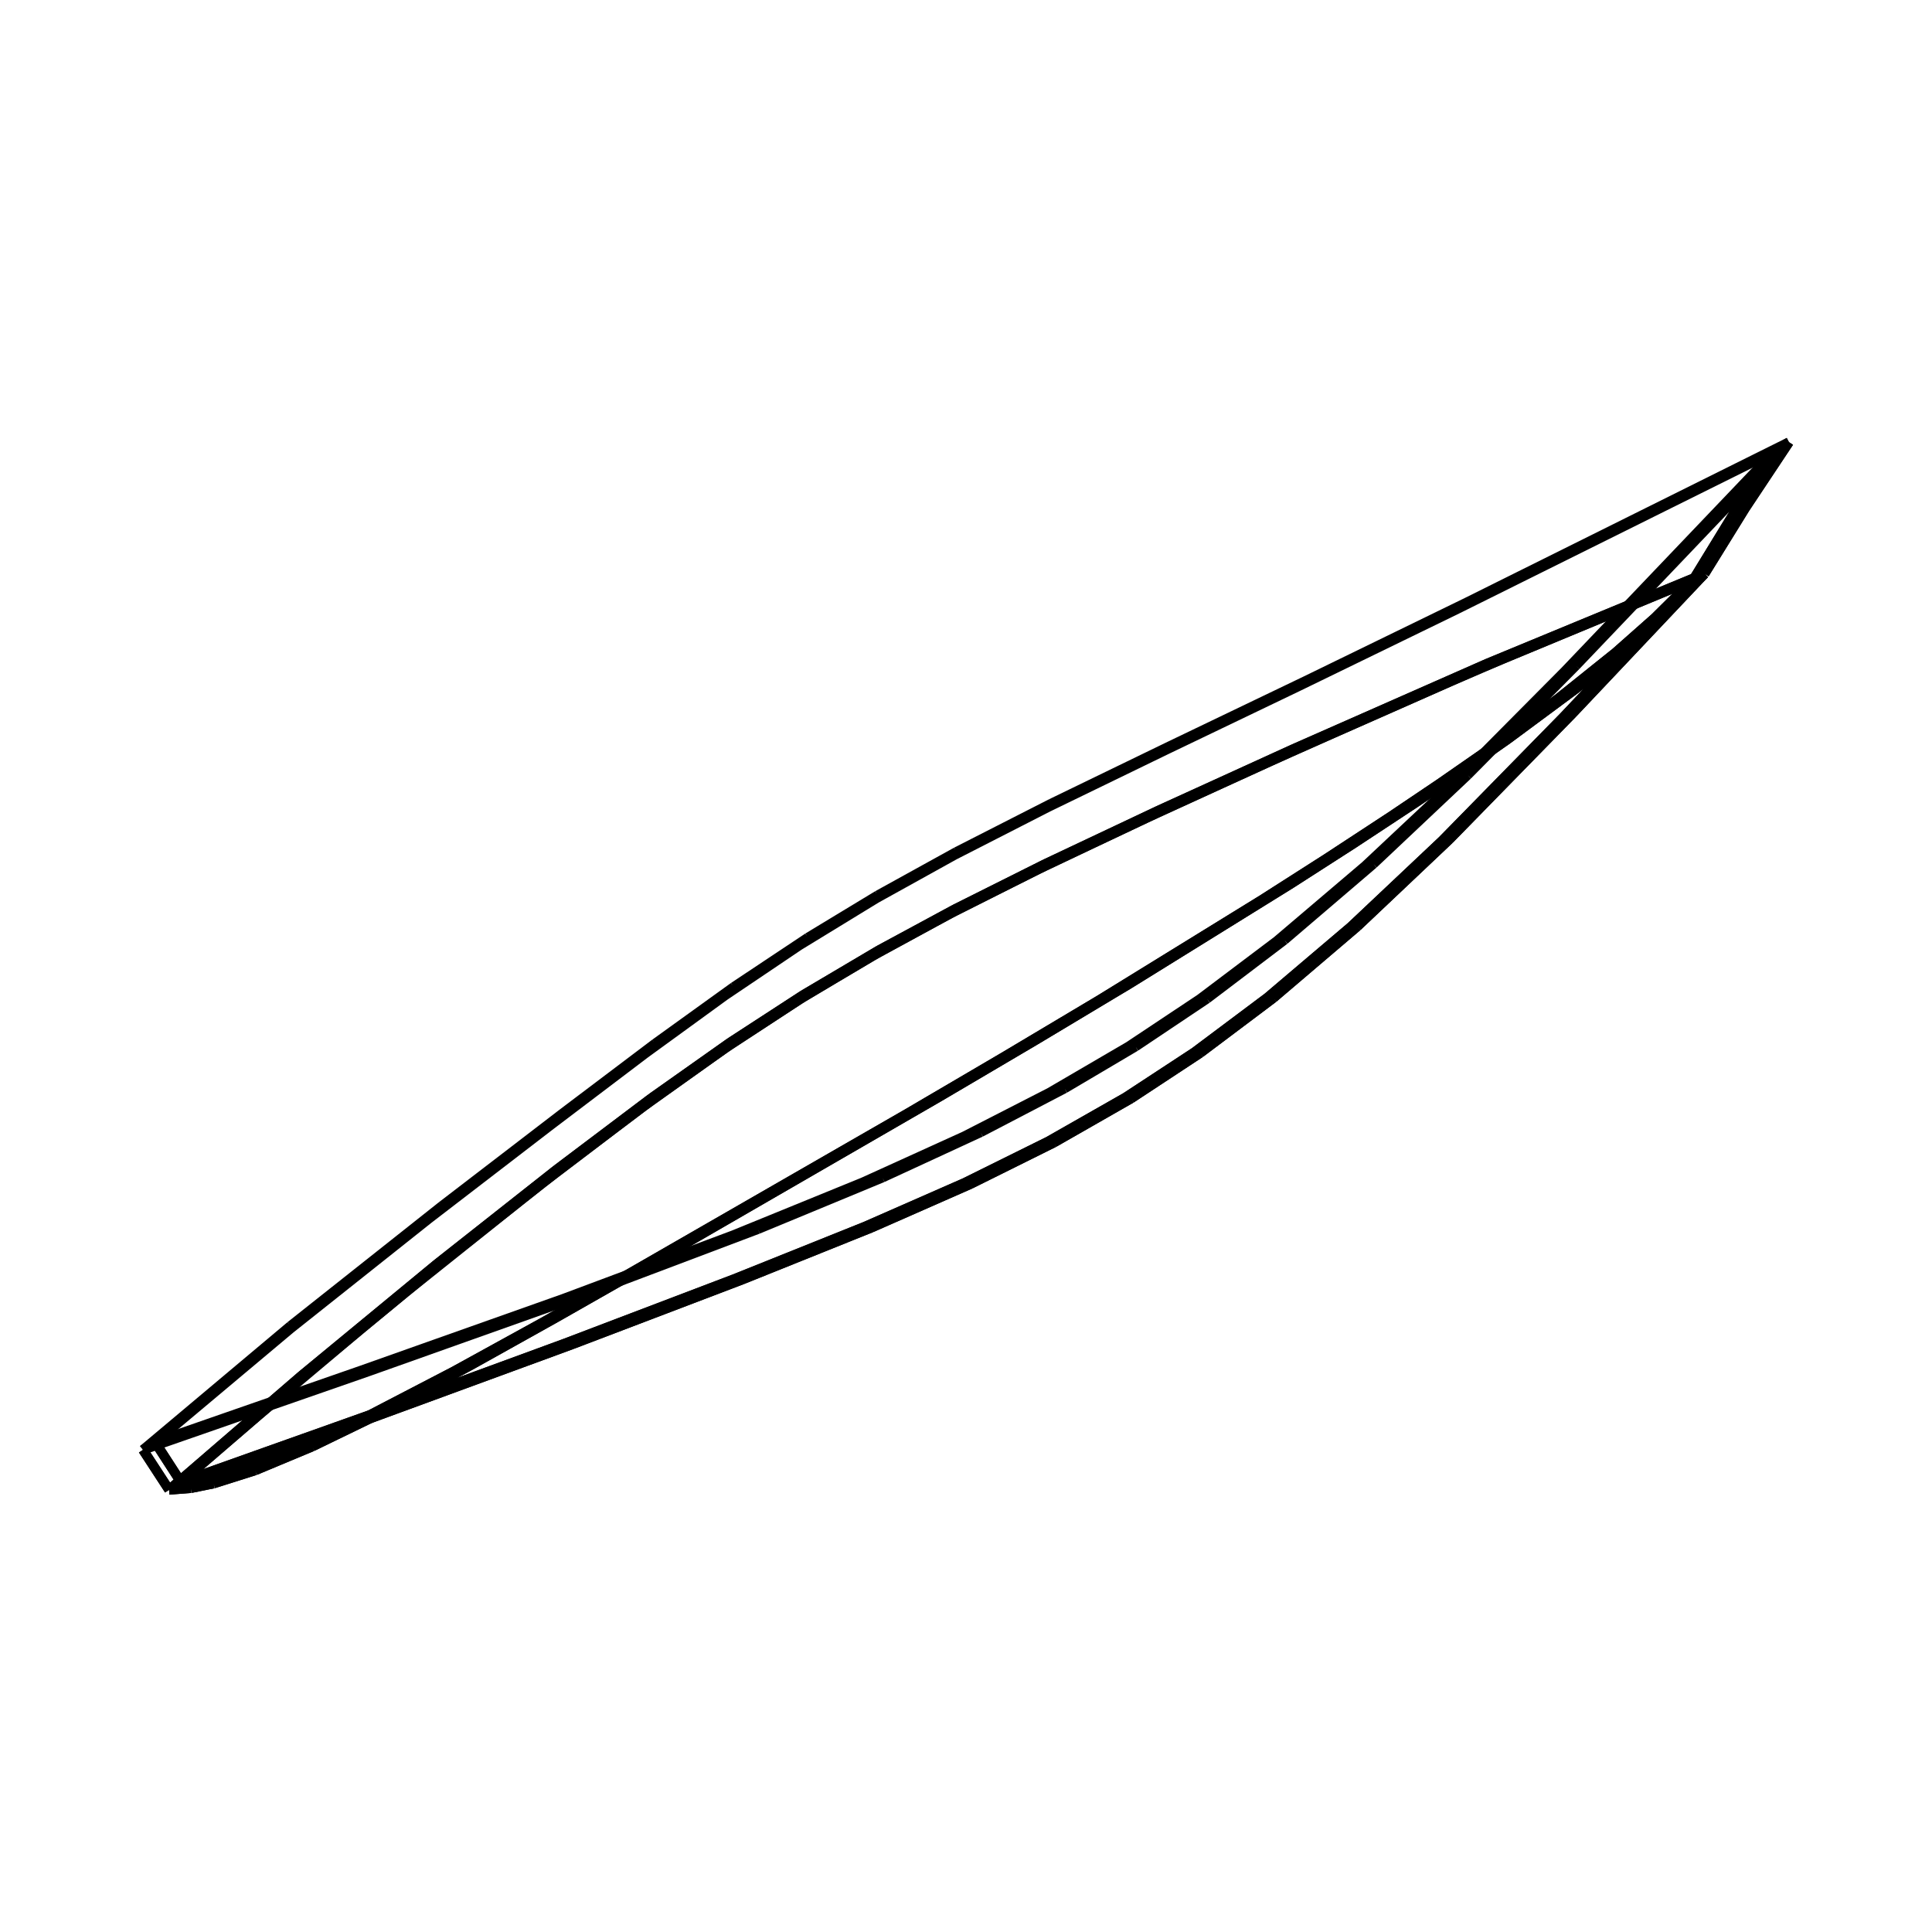
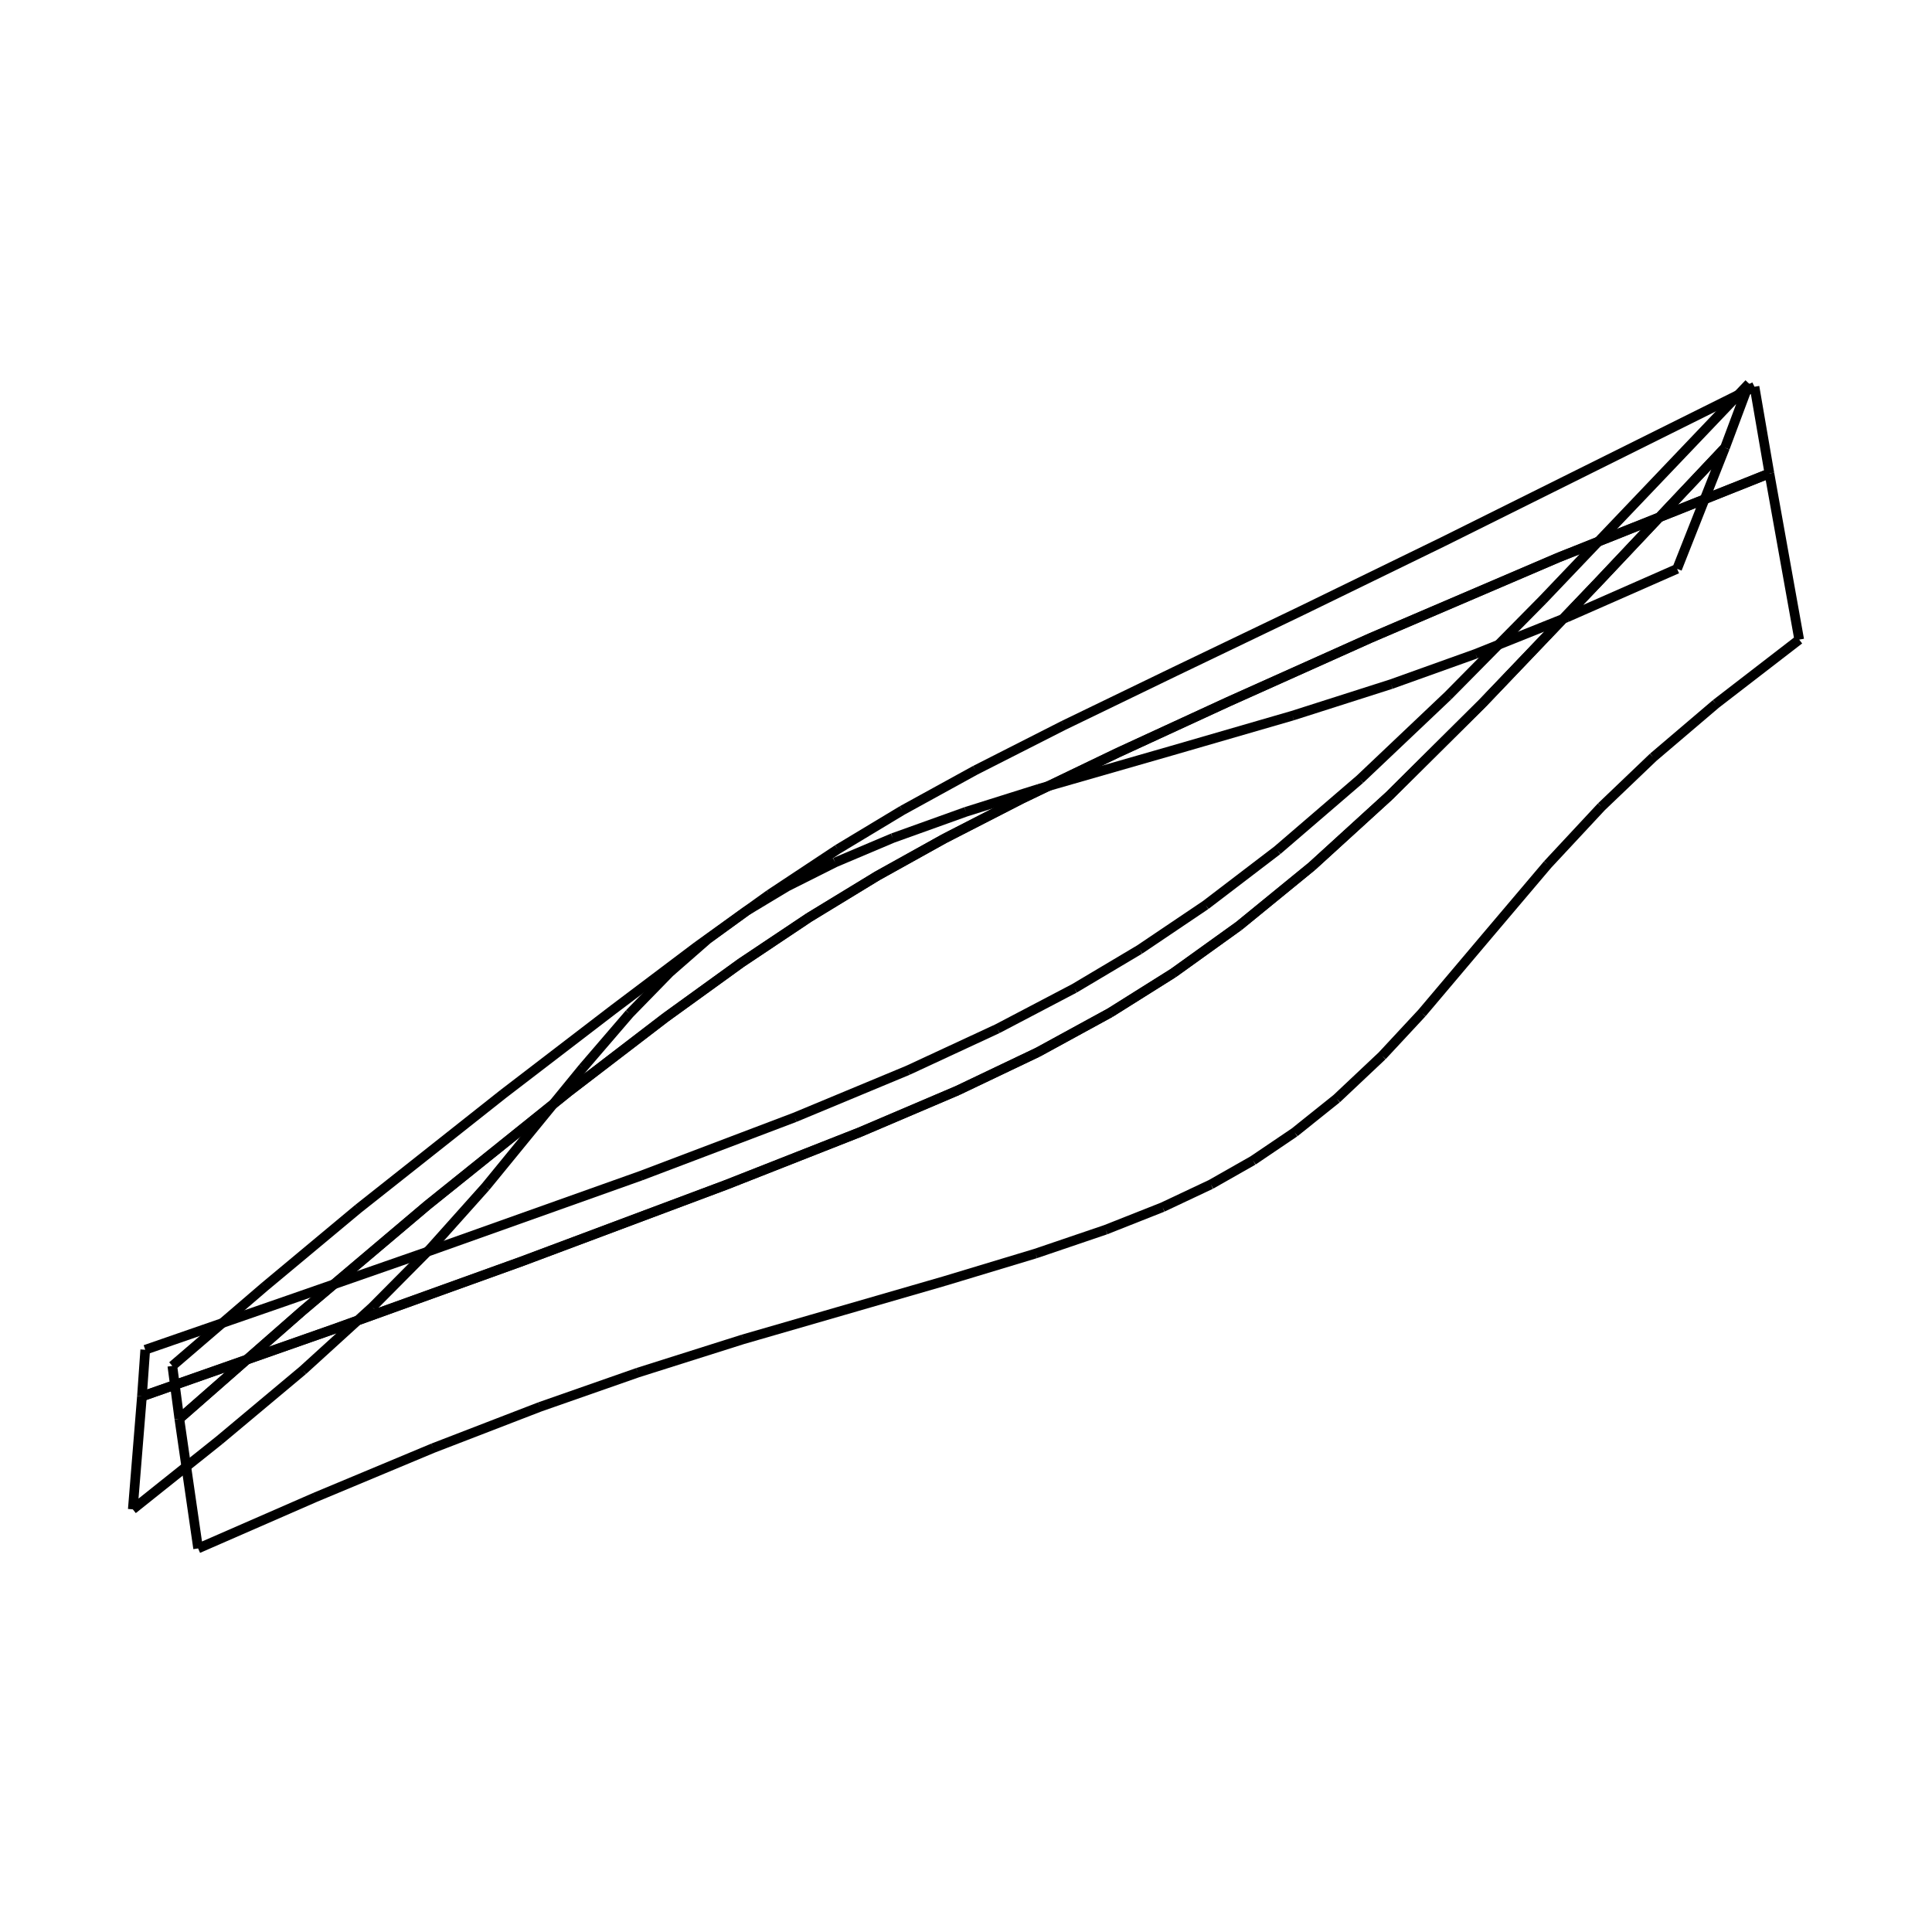
<svg xmlns="http://www.w3.org/2000/svg" viewBox="0 0 800 800">
-   <path d="M740.788,183.084 L607.402,249.424 M607.402,249.424 L540.702,281.911 M540.702,281.911 L484.758,308.763 M484.758,308.763 L435.262,332.757 M435.262,332.757 L396.042,352.75 M396.042,352.75 L363.455,370.739 M363.455,370.739 L334.549,388.239 M334.549,388.239 L303.815,408.683 M303.815,408.683 L271.276,432.115 M271.276,432.115 L232.879,461.101 M232.879,461.101 L182.913,499.434 M182.913,499.434 L120.327,549.018 M120.327,549.018 L59.212,600.348 M64.241,597.174 L59.212,600.348 M734.938,186.837 L603.685,252.064 M603.685,252.064 L538.07,283.988 M538.07,283.988 L482.948,310.437 M482.948,310.437 L434.018,334.193 M434.018,334.193 L395.198,354.047 M395.198,354.047 L362.848,371.983 M362.848,371.983 L330.951,391.481 M330.951,391.481 L300.163,412.229 M300.163,412.229 L267.068,436.28 M267.068,436.28 L227.379,466.354 M227.379,466.354 L177.444,504.73 M177.444,504.73 L120.226,550.202 M120.226,550.202 L64.241,597.174 M734.938,186.837 L740.788,183.084 M740.788,183.084 L722.593,210.467 M722.593,210.467 L705.821,237.574 M705.821,237.574 L615.849,274.766 M615.849,274.766 L535.811,310.051 M535.811,310.051 L479.759,335.6 M479.759,335.6 L432.685,357.829 M432.685,357.829 L395.42,376.479 M395.42,376.479 L363.91,393.497 M363.91,393.497 L332.57,412.031 M332.57,412.031 L302.303,431.706 M302.303,431.706 L269.863,454.627 M269.863,454.627 L230.437,484.355 M230.437,484.355 L180.868,523.453 M180.868,523.453 L124.83,569.659 M124.83,569.659 L70.015,616.916 M59.212,600.348 L70.015,616.916 M64.241,597.174 L74.955,613.744 M74.955,613.744 L74.915,613.77 M74.915,613.77 L74.828,613.774 M74.828,613.774 L70.015,616.916 M734.938,186.837 L717.351,213.584 M717.351,213.584 L701.092,240.15 M100.571,591.497 L160.792,540.822 M160.792,540.822 L222.686,491.397 M222.686,491.397 L264.513,459.557 M264.513,459.557 L299.623,434.479 M299.623,434.479 L330.948,413.934 M330.948,413.934 L359.846,396.649 M359.846,396.649 L392.632,378.736 M392.632,378.736 L428.75,360.516 M428.75,360.516 L470.695,340.559 M470.695,340.559 L521.745,317.143 M521.745,317.143 L587.089,287.976 M587.089,287.976 L643.896,263.569 M643.896,263.569 L701.092,240.15 M100.571,591.497 L74.955,613.744 M701.105,240.136 L705.821,237.574 M701.105,240.136 L701.092,240.15 M701.105,240.136 L612.892,276.745 M612.892,276.745 L534.413,311.405 M534.413,311.405 L478.954,336.706 M478.954,336.706 L432.256,358.789 M432.256,358.789 L395.209,377.369 M395.209,377.369 L363.827,394.361 M363.827,394.361 L332.555,412.902 M332.555,412.902 L302.273,432.635 M302.273,432.635 L269.723,455.682 M269.723,455.682 L230.002,485.676 M230.002,485.676 L180.463,524.791 M180.463,524.791 L127.083,568.801 M127.083,568.801 L74.828,613.774 M74.915,613.77 L100.571,591.497" stroke="black" stroke-width="4" fill="red" />
-   <path d="M705.821,237.574 L615.849,274.766 M615.849,274.766 L535.811,310.051 M535.811,310.051 L479.759,335.6 M479.759,335.6 L432.685,357.829 M432.685,357.829 L395.42,376.479 M395.42,376.479 L363.91,393.497 M363.91,393.497 L332.57,412.031 M332.57,412.031 L302.303,431.706 M302.303,431.706 L269.863,454.627 M269.863,454.627 L230.437,484.355 M230.437,484.355 L180.868,523.453 M180.868,523.453 L124.83,569.659 M124.83,569.659 L70.015,616.916 M74.828,613.774 L70.015,616.916 M701.105,240.136 L612.892,276.745 M612.892,276.745 L534.413,311.405 M534.413,311.405 L478.954,336.706 M478.954,336.706 L432.256,358.789 M432.256,358.789 L395.209,377.369 M395.209,377.369 L363.827,394.361 M363.827,394.361 L332.555,412.902 M332.555,412.902 L302.273,432.635 M302.273,432.635 L269.723,455.682 M269.723,455.682 L230.002,485.676 M230.002,485.676 L180.463,524.791 M180.463,524.791 L127.083,568.801 M127.083,568.801 L74.828,613.774 M701.105,240.136 L705.821,237.574 M705.821,237.574 L690.673,252.892 M690.673,252.892 L675.068,266.924 M675.068,266.924 L652.799,285 M652.799,285 L624.284,306.112 M624.284,306.112 L605.354,319.349 M605.354,319.349 L586.373,332.207 M586.373,332.207 L560.441,349.287 M560.441,349.287 L534.456,365.975 M534.456,365.975 L467.723,407.34 M467.723,407.34 L428.483,430.861 M428.483,430.861 L389.167,454.026 M389.167,454.026 L265.838,525.315 M265.838,525.315 L230.112,545.653 M230.112,545.653 L194.329,565.63 M194.329,565.63 L155.477,586.278 M155.477,586.278 L129.342,598.962 M129.342,598.962 L105.617,608.869 M105.617,608.869 L88.438,614.3 M88.438,614.3 L79.062,616.206 M79.062,616.206 L70.015,616.916 M701.105,240.136 L685.286,255.805 M685.286,255.805 L669.031,270.181 M669.031,270.181 L645.716,288.866 M645.716,288.866 L630.787,300.034 M630.787,300.034 L615.798,310.814 M615.798,310.814 L595.95,324.596 M595.95,324.596 L576.051,337.996 M576.051,337.996 L549.248,355.555 M549.248,355.555 L522.391,372.709 M522.391,372.709 L455.343,414.026 M455.343,414.026 L415.596,437.718 M415.596,437.718 L375.772,461.082 M375.772,461.082 L260.78,527.242 M260.78,527.242 L224.3,547.842 M224.3,547.842 L187.762,567.946 M187.762,567.946 L152.848,586.088 M152.848,586.088 L128.291,597.66 M128.291,597.66 L105.662,606.729 M105.662,606.729 L89.035,611.66 M89.035,611.66 L81.841,613.051 M81.841,613.051 L74.828,613.774" stroke="black" stroke-width="4" fill="red" />
-   <path d="M740.788,183.084 L652.53,275.634 M652.53,275.634 L607.699,320.932 M607.699,320.932 L568.667,357.747 M568.667,357.747 L531.821,389.243 M531.821,389.243 L499.787,413.541 M499.787,413.541 L470.176,433.364 M470.176,433.364 L440.85,450.703 M440.85,450.703 L406.057,468.85 M406.057,468.85 L365.423,487.612 M365.423,487.612 L313.881,508.946 M313.881,508.946 L243.728,535.449 M243.728,535.449 L152.242,567.982 M152.242,567.982 L59.212,600.348 M64.241,597.174 L59.212,600.348 M734.938,186.837 L648.077,277.851 M648.077,277.851 L603.904,322.337 M603.904,322.337 L565.34,358.54 M565.34,358.54 L528.771,389.627 M528.771,389.627 L496.908,413.65 M496.908,413.65 L467.355,433.313 M467.355,433.313 L434.632,452.418 M434.632,452.418 L399.235,470.545 M399.235,470.545 L357.4,489.541 M357.4,489.541 L303.701,511.448 M303.701,511.448 L233.266,537.799 M233.266,537.799 L149.404,567.541 M149.404,567.541 L64.241,597.174 M734.938,186.837 L740.788,183.084 M740.788,183.084 L722.593,210.467 M722.593,210.467 L705.821,237.574 M705.821,237.574 L651.224,295.328 M651.224,295.328 L600.135,347.56 M600.135,347.56 L561.979,383.654 M561.979,383.654 L527.278,413.222 M527.278,413.222 L496.944,436.025 M496.944,436.025 L468.361,454.844 M468.361,454.844 L436.414,473.11 M436.414,473.11 L401.794,490.309 M401.794,490.309 L360.874,508.323 M360.874,508.323 L307.36,529.833 M307.36,529.833 L236.9,556.669 M236.9,556.669 L154.085,587.054 M154.085,587.054 L70.015,616.916 M59.212,600.348 L70.015,616.916 M64.241,597.174 L74.955,613.744 M74.955,613.744 L70.015,616.916 M734.938,186.837 L717.332,213.614 M717.332,213.614 L701.056,240.21 M701.056,240.21 L647.432,296.9 M647.432,296.9 L597.24,348.092 M597.24,348.092 L559.408,383.767 M559.408,383.767 L524.892,413.068 M524.892,413.068 L494.643,435.717 M494.643,435.717 L466.082,454.444 M466.082,454.444 L434.102,472.654 M434.102,472.654 L399.362,489.85 M399.362,489.85 L358.203,507.915 M358.203,507.915 L304.195,529.579 M304.195,529.579 L233.712,556.395 M233.712,556.395 L154.906,585.31 M154.906,585.31 L74.955,613.744 M701.056,240.21 L705.821,237.574" stroke="black" stroke-width="4" fill="red" />
-   <path d="M705.821,237.574 L651.224,295.328 M651.224,295.328 L600.135,347.56 M600.135,347.56 L561.979,383.654 M561.979,383.654 L527.278,413.222 M527.278,413.222 L496.944,436.025 M496.944,436.025 L468.361,454.844 M468.361,454.844 L436.414,473.11 M436.414,473.11 L401.794,490.309 M401.794,490.309 L360.874,508.323 M360.874,508.323 L307.36,529.833 M307.36,529.833 L236.9,556.669 M236.9,556.669 L154.085,587.054 M154.085,587.054 L70.015,616.916 M74.828,613.774 L70.015,616.916 M701.105,240.136 L647.464,296.843 M647.464,296.843 L597.257,348.054 M597.257,348.054 L559.418,383.737 M559.418,383.737 L524.899,413.043 M524.899,413.043 L494.649,435.694 M494.649,435.694 L466.087,454.423 M466.087,454.423 L434.107,472.635 M434.107,472.635 L399.37,489.831 M399.37,489.831 L358.215,507.895 M358.215,507.895 L304.217,529.556 M304.217,529.556 L233.734,556.372 M233.734,556.372 L154.855,585.314 M154.855,585.314 L74.828,613.774 M701.105,240.136 L705.821,237.574 M705.821,237.574 L690.673,252.892 M690.673,252.892 L675.068,266.924 M675.068,266.924 L652.799,285 M652.799,285 L624.284,306.112 M624.284,306.112 L605.354,319.349 M605.354,319.349 L586.373,332.207 M586.373,332.207 L560.441,349.287 M560.441,349.287 L534.456,365.975 M534.456,365.975 L467.723,407.34 M467.723,407.34 L428.483,430.861 M428.483,430.861 L389.167,454.026 M389.167,454.026 L265.838,525.315 M265.838,525.315 L230.112,545.653 M230.112,545.653 L194.329,565.63 M194.329,565.63 L155.477,586.278 M155.477,586.278 L129.342,598.962 M129.342,598.962 L105.617,608.869 M105.617,608.869 L88.438,614.3 M88.438,614.3 L79.062,616.206 M79.062,616.206 L70.015,616.916 M701.105,240.136 L685.286,255.805 M685.286,255.805 L669.031,270.181 M669.031,270.181 L645.716,288.866 M645.716,288.866 L630.787,300.034 M630.787,300.034 L615.798,310.814 M615.798,310.814 L595.95,324.596 M595.95,324.596 L576.051,337.996 M576.051,337.996 L549.248,355.555 M549.248,355.555 L522.391,372.709 M522.391,372.709 L455.343,414.026 M455.343,414.026 L415.596,437.719 M415.596,437.719 L375.772,461.082 M375.772,461.082 L260.78,527.242 M260.78,527.242 L224.3,547.842 M224.3,547.842 L187.762,567.946 M187.762,567.946 L152.848,586.088 M152.848,586.088 L128.291,597.66 M128.291,597.66 L105.662,606.729 M105.662,606.729 L89.035,611.66 M89.035,611.66 L81.841,613.051 M81.841,613.051 L74.828,613.774" stroke="black" stroke-width="4" fill="red" />
+   <path d="M726.502,160.143 L597.443,224.363 M597.443,224.363 L539.036,252.828 M539.036,252.828 L486.608,278.005 M486.608,278.005 L440.433,300.354 M440.433,300.354 L403.889,318.918 M403.889,318.918 L373.624,335.547 M373.624,335.547 L346.874,351.663 M346.874,351.663 L318.564,370.411 M318.564,370.411 L288.742,391.821 M288.742,391.821 L253.736,418.21 M253.736,418.21 L208.337,453.018 M208.337,453.018 L148.341,500.496 M148.341,500.496 L109.667,532.73 M109.667,532.73 L71.367,565.608 M71.367,565.608 L74.26,587.483 M732.68,196.039 L645.338,230.838 M645.338,230.838 L567.512,264.172 M567.512,264.172 L508.647,290.571 M508.647,290.571 L462.807,311.701 M462.807,311.701 L423.168,330.755 M423.168,330.755 L391.011,347.254 M391.011,347.254 L363.249,362.695 M363.249,362.695 L334.998,379.915 M334.998,379.915 L306.83,398.74 M306.83,398.74 L275.56,421.34 M275.56,421.34 L235.598,451.96 M235.598,451.96 L176.974,499.058 M176.974,499.058 L125.19,542.841 M125.19,542.841 L74.26,587.483 M726.502,160.143 L732.68,196.039" stroke="black" stroke-width="4" fill="red" />
+   <path d="M732.68,196.039 L645.338,230.838 M645.338,230.838 L567.512,264.172 M567.512,264.172 L508.647,290.571 M508.647,290.571 L462.807,311.701 M462.807,311.701 L423.168,330.755 M423.168,330.755 L391.011,347.254 M391.011,347.254 L363.249,362.695 M363.249,362.695 L334.998,379.915 M334.998,379.915 L306.83,398.74 M306.83,398.74 L275.56,421.34 M275.56,421.34 L235.598,451.96 M235.598,451.96 L176.974,499.058 M176.974,499.058 L125.19,542.841 M125.19,542.841 L74.26,587.483 M74.26,587.483 L82.036,641.176 M745.013,264.856 L710.532,291.449 M710.532,291.449 L684.55,313.573 M684.55,313.573 L663.123,334.045 M663.123,334.045 L640.825,357.983 M640.825,357.983 L615.865,387.441 M615.865,387.441 L588.768,419.502 M588.768,419.502 L572.314,437.193 M572.314,437.193 L553.487,454.93 M553.487,454.93 L536.044,468.896 M536.044,468.896 L518.842,480.534 M518.842,480.534 L501.402,490.443 M501.402,490.443 L481.399,499.875 M481.399,499.875 L457.827,509.2 M457.827,509.2 L428.833,519.056 M428.833,519.056 L390.904,530.509 M390.904,530.509 L307.655,554.59 M307.655,554.59 L264.093,568.373 M264.093,568.373 L223.582,582.549 M223.582,582.549 L179.375,599.606 M179.375,599.606 L130.51,620.015 M130.51,620.015 L82.036,641.176 M732.68,196.039 L745.013,264.856" stroke="black" stroke-width="4" fill="red" />
+   <path d="M724.217,158.824 L638.823,248.395 M638.823,248.395 L599.606,288.1 M599.606,288.1 L563.133,322.673 M563.133,322.673 L528.906,352.104 M528.906,352.104 L499.216,374.771 M499.216,374.771 L471.873,393.198 M471.873,393.198 L444.891,409.254 M444.891,409.254 L413.006,425.985 M413.006,425.985 L375.918,443.204 M375.918,443.204 L329.059,462.694 M329.059,462.694 L265.431,486.825 M265.431,486.825 L177.821,518.014 M177.821,518.014 L119.23,538.426 M119.23,538.426 L60.14,558.905 M60.14,558.905 L58.775,578.231 M714.276,185.399 L662.18,240.61 M662.18,240.61 L613.891,291.174 M613.891,291.174 L575.302,329.477 M575.302,329.477 L543.218,358.732 M543.218,358.732 L513.014,383.399 M513.014,383.399 L485.851,402.907 M485.851,402.907 L459.673,419.354 M459.673,419.354 L429.778,435.687 M429.778,435.687 L396.481,451.574 M396.481,451.574 L356.002,468.829 M356.002,468.829 L300.816,490.55 M300.816,490.55 L216.099,522.287 M216.099,522.287 L137.945,550.438 M137.945,550.438 L58.775,578.231 M724.217,158.824 L714.276,185.399" stroke="black" stroke-width="4" fill="red" />
+   <path d="M714.276,185.399 L662.18,240.61 M662.18,240.61 L613.891,291.174 M613.891,291.174 L575.302,329.477 M575.302,329.477 L543.218,358.732 M543.218,358.732 L513.014,383.399 M513.014,383.399 L485.851,402.907 M485.851,402.907 L459.673,419.354 M459.673,419.354 L429.778,435.687 M429.778,435.687 L396.481,451.574 M396.481,451.574 L356.002,468.829 M356.002,468.829 L300.816,490.55 M300.816,490.55 L216.099,522.287 M216.099,522.287 L137.945,550.438 M137.945,550.438 L58.775,578.231 M58.775,578.231 L54.987,624.981 M694.453,235.548 L648.842,255.619 M648.842,255.619 L610.982,270.776 M610.982,270.776 L576.019,283.303 M576.019,283.303 L535.18,296.344 M535.18,296.344 L484.932,310.905 M484.932,310.905 L430.204,326.627 M430.204,326.627 L399.985,336.138 M399.985,336.138 L369.679,347.014 M369.679,347.014 L345.825,357.101 M345.825,357.101 L325.965,367.073 M325.965,367.073 L309.083,377.215 M309.083,377.215 L293.058,388.889 M293.058,388.889 L277.269,402.696 M277.269,402.696 L260.646,419.738 M260.646,419.738 L241.415,442.107 M241.415,442.107 L201.119,491.394 M201.119,491.394 L178.019,517.229 M178.019,517.229 L154.184,541.248 M154.184,541.248 L125.408,567.431 M125.408,567.431 L90.87,596.332 M90.87,596.332 L54.987,624.981 M714.276,185.399 L694.453,235.548" stroke="black" stroke-width="4" fill="red" />
</svg>
